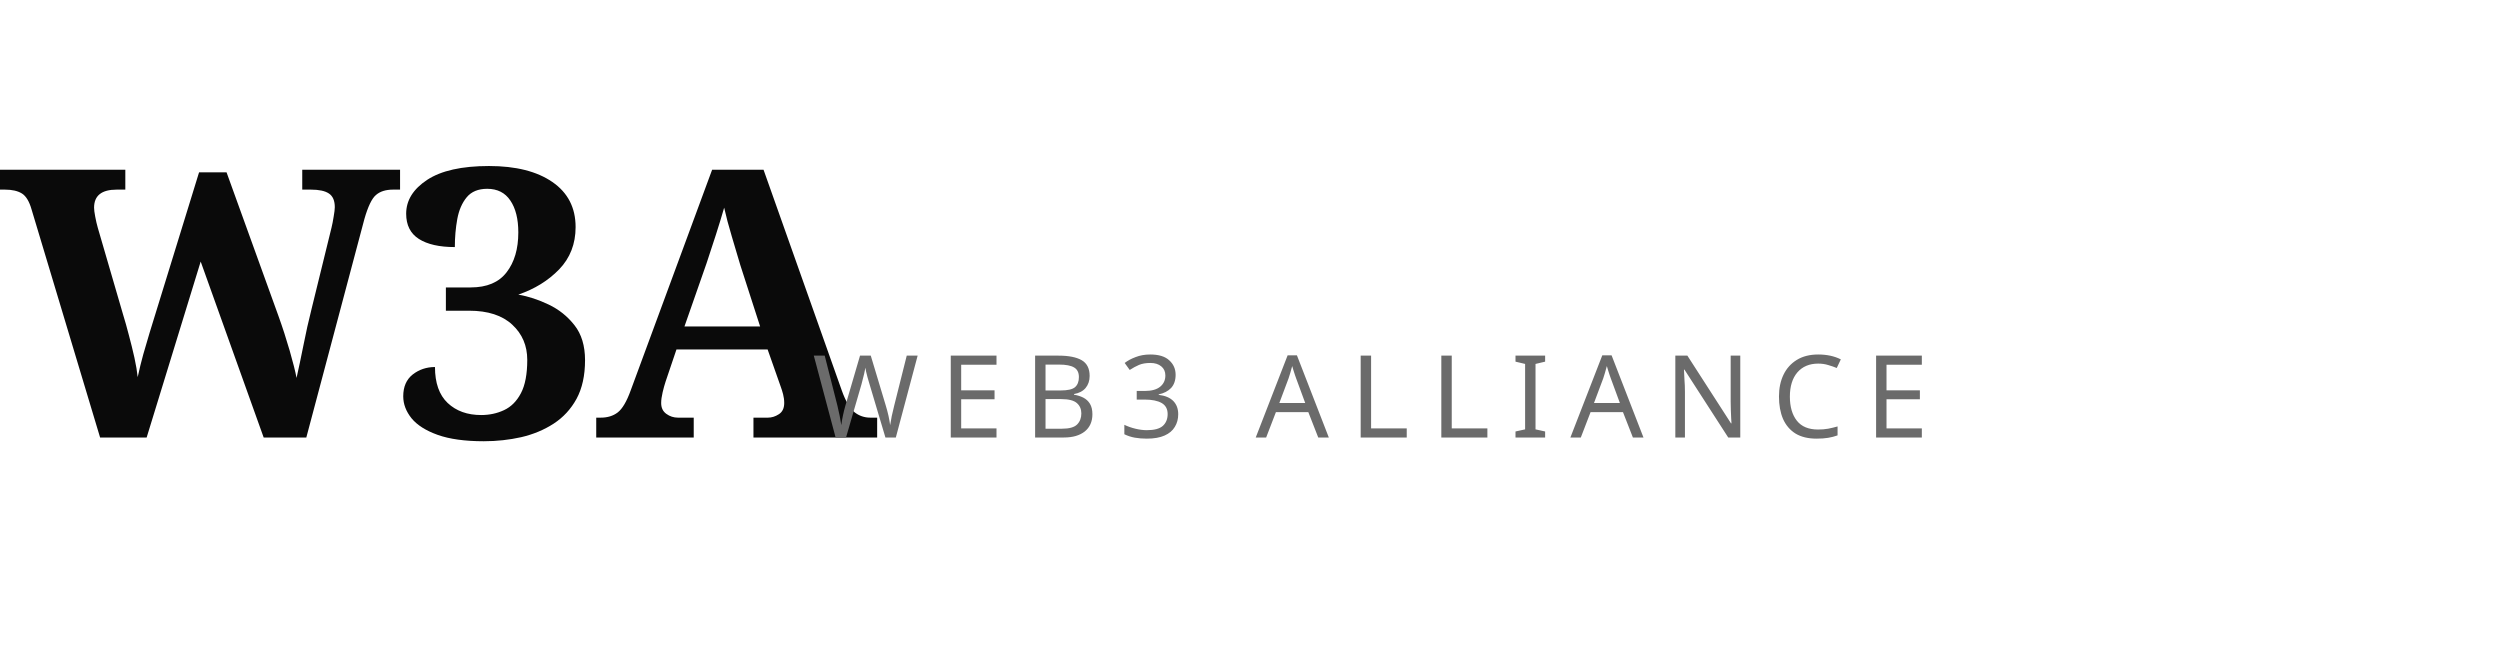
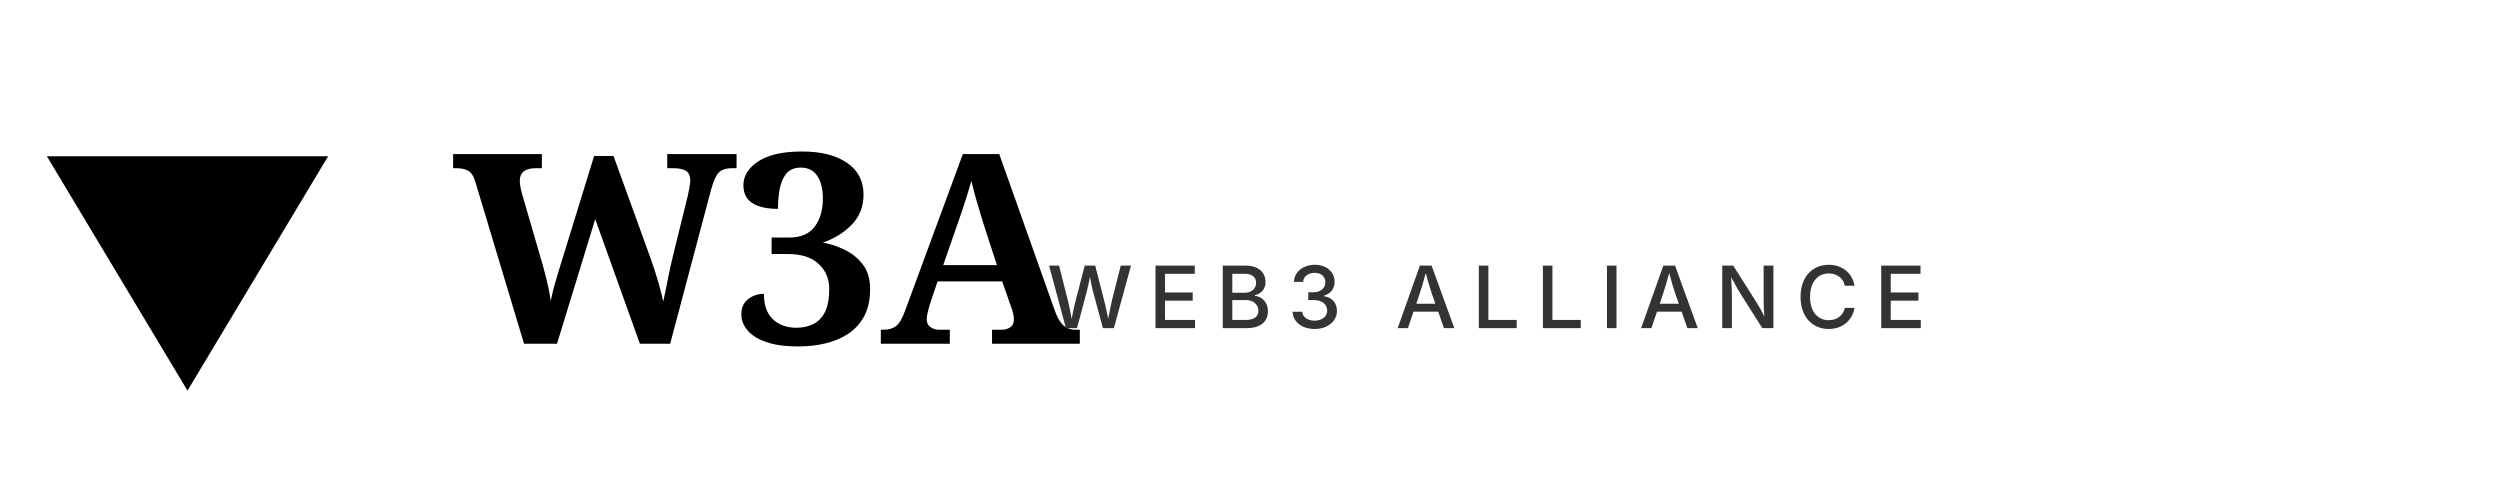
- <svg xmlns="http://www.w3.org/2000/svg" viewBox="0 0 240 64" role="img" aria-label="W3A — Web3 Alliance">
-   <rect width="240" height="64" fill="transparent" />
-   <text x="0" y="42" font-family="EB Garamond, Georgia, serif" font-size="36" font-weight="600" letter-spacing="-0.02em" fill="#0a0a0a">W3A</text>
-   <text x="78" y="42" font-family="ui-sans-serif, system-ui, sans-serif" font-size="11" letter-spacing="0.18em" fill="#6b6b6b">WEB3 ALLIANCE</text>
+ <svg xmlns="http://www.w3.org/2000/svg" viewBox="0 0 320 64" role="img" aria-labelledby="title desc">
+   <rect width="320" height="64" fill="none" />
+   <polygon points="6,20 42,20 24,50" fill="#000000" />
+   <text x="58" y="44" font-family="EB Garamond, Garamond, Georgia, serif" font-size="34" font-weight="600" letter-spacing="-0.01em" fill="#000000">W3A</text>
+   <text x="134" y="42" font-family="Jost, Inter, system-ui, sans-serif" font-size="11" font-weight="500" letter-spacing="0.18em" fill="#333333">WEB3 ALLIANCE</text>
</svg>
